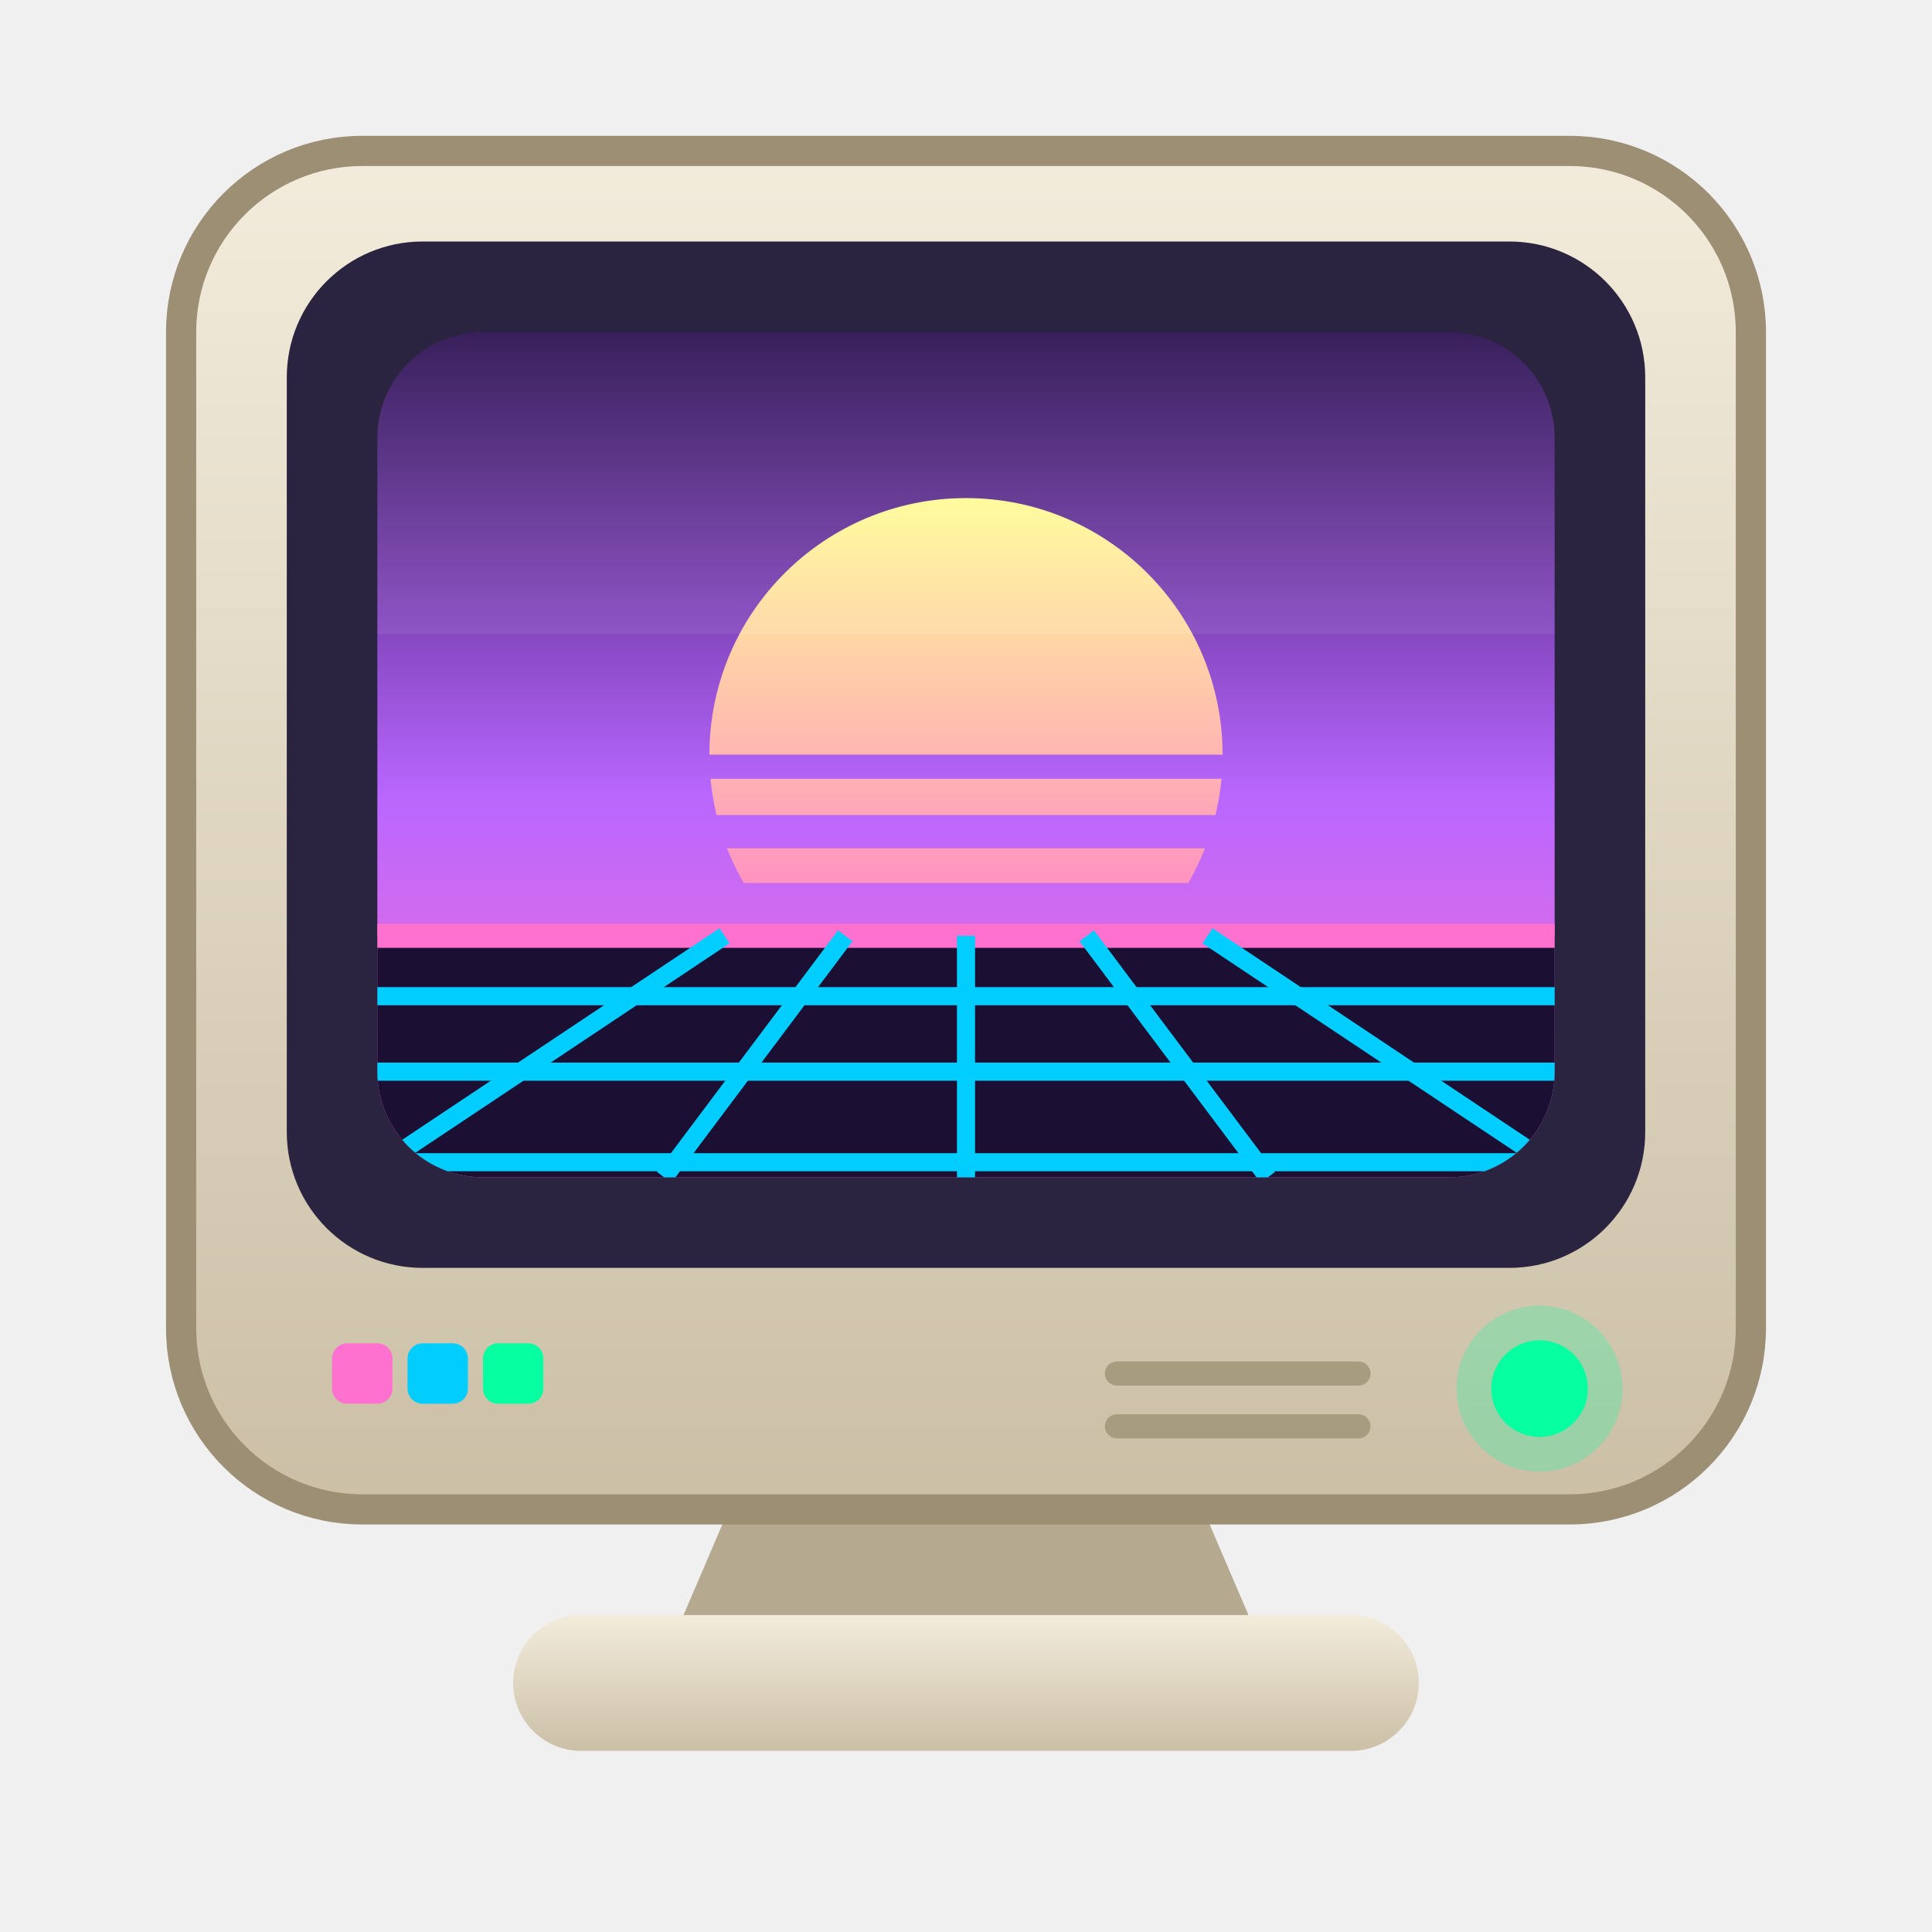
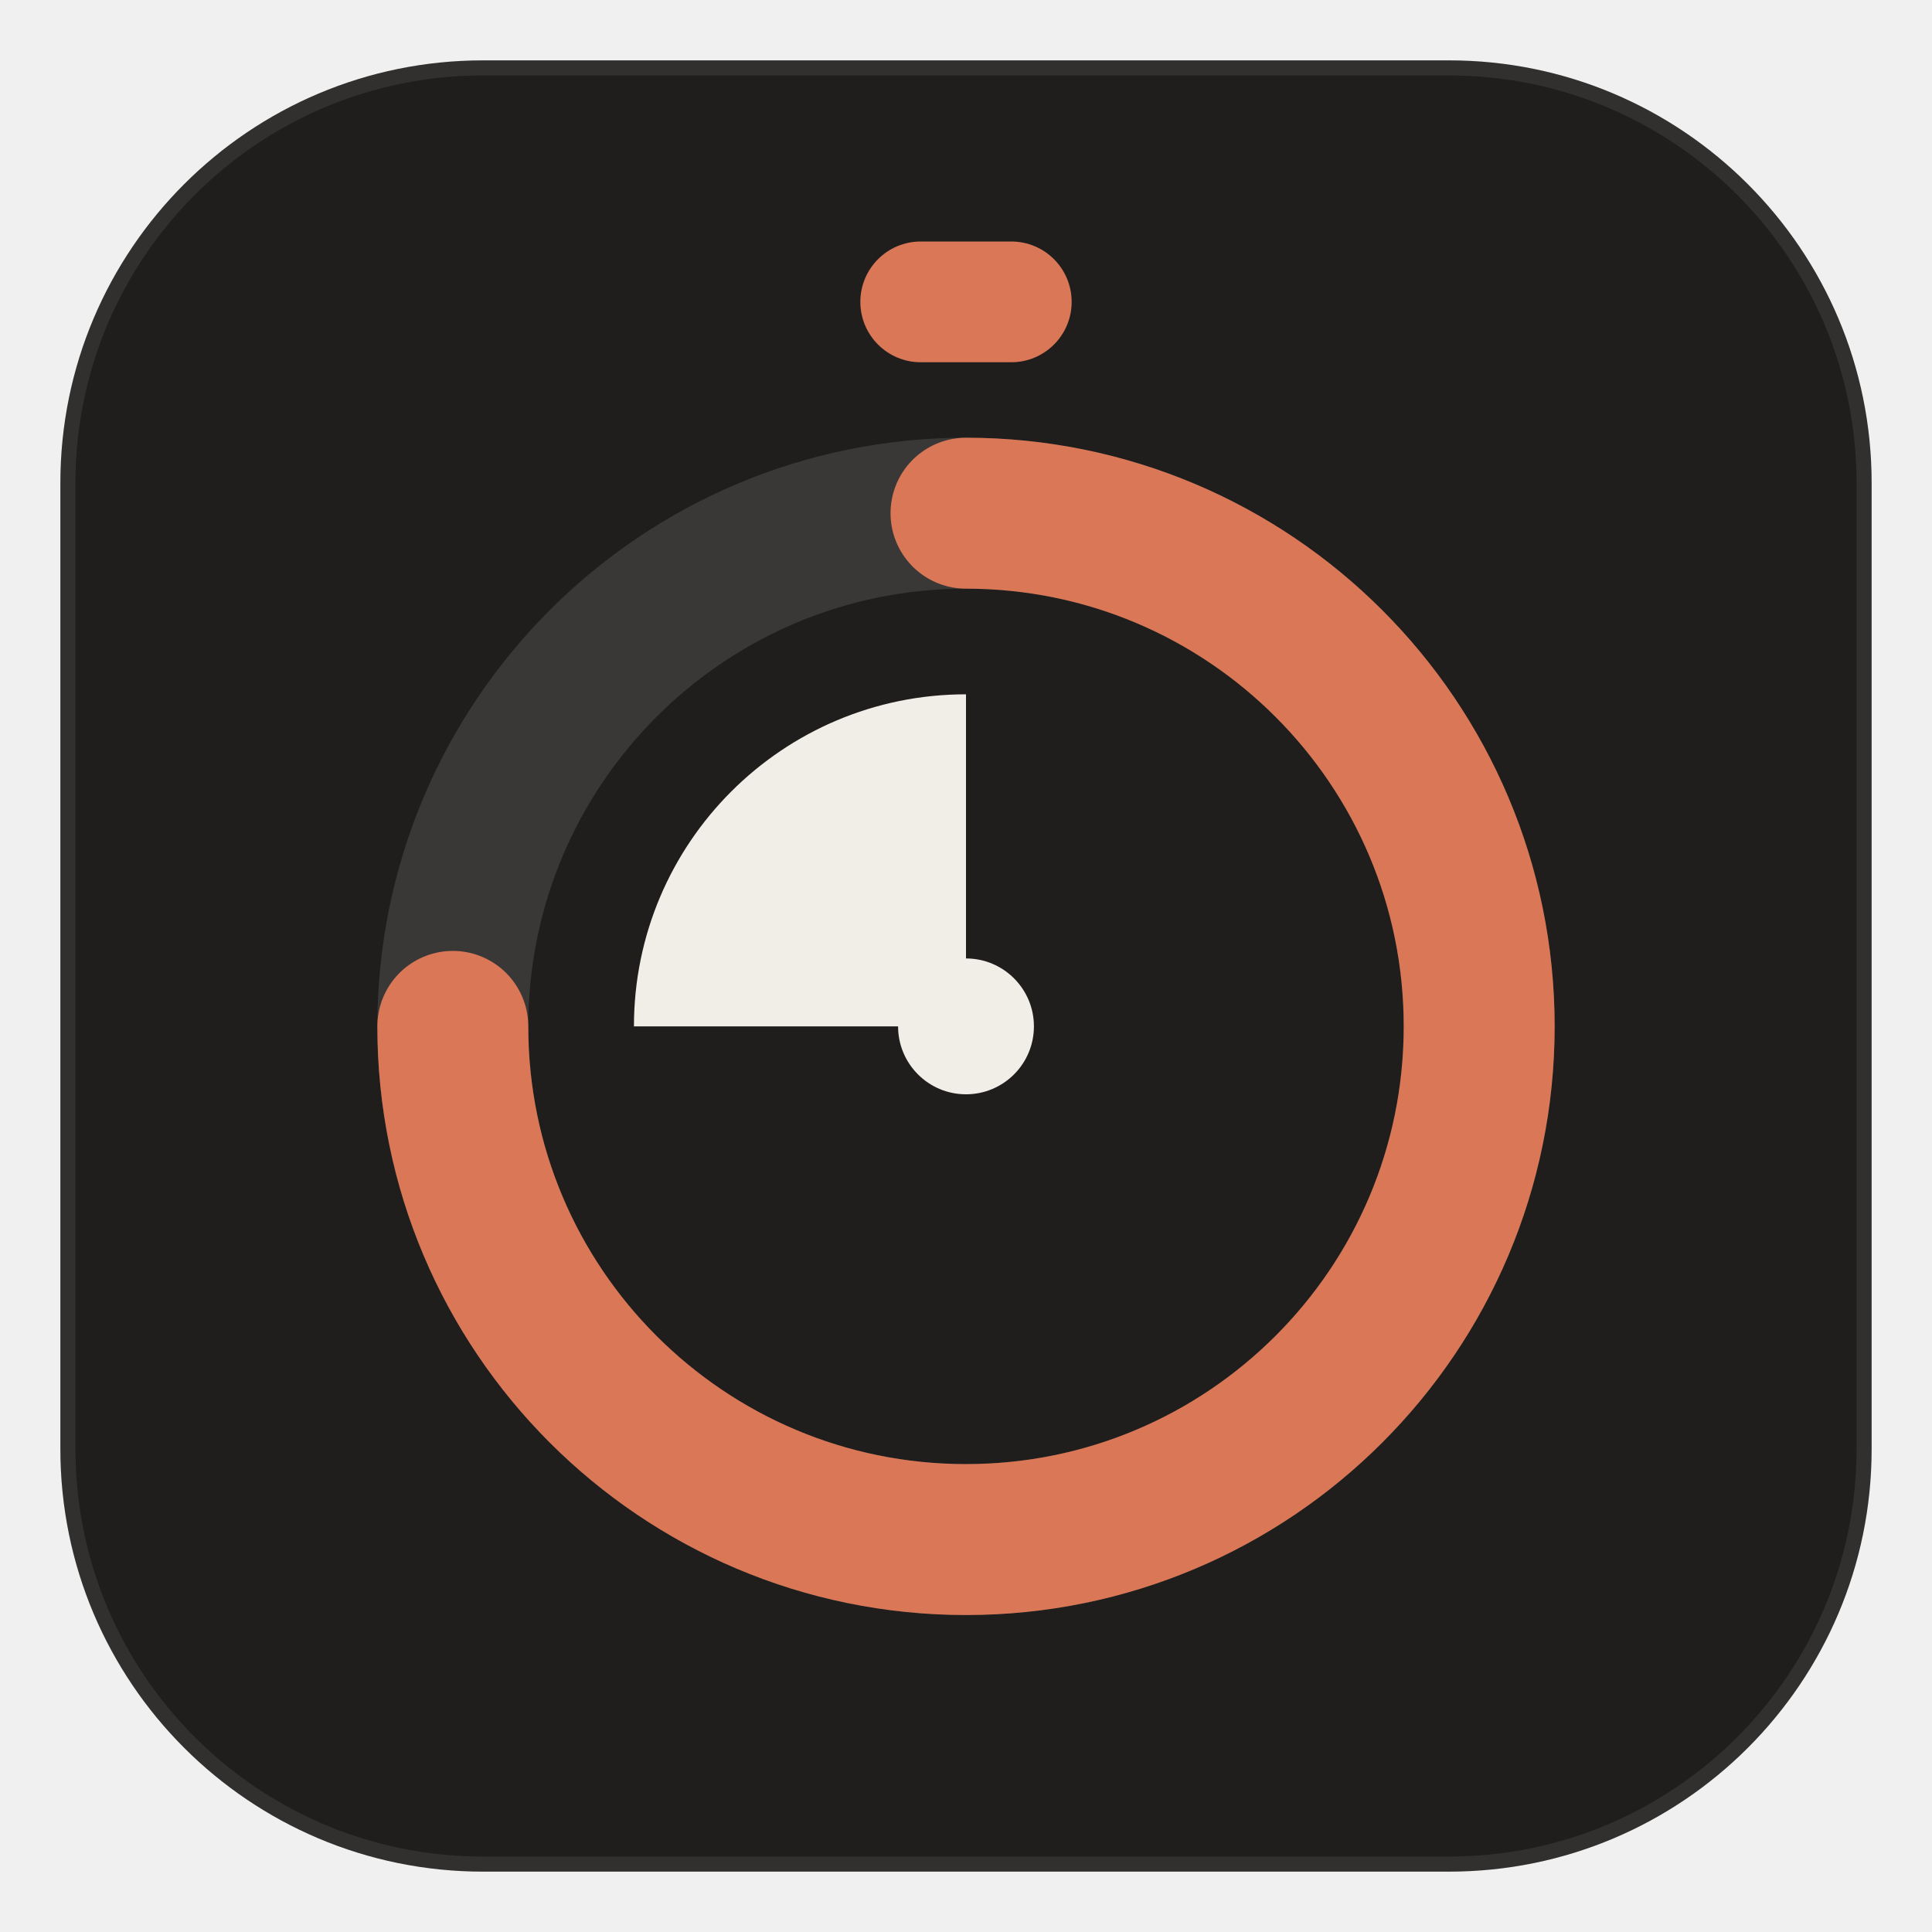
<svg xmlns="http://www.w3.org/2000/svg" viewBox="0 0 128 128">
-   <defs>
-     <linearGradient id="case" x1="0" y1="0" x2="0" y2="1">
-       <stop offset="0" stop-color="#f3ecdc" />
-       <stop offset="1" stop-color="#cbbfa6" />
-     </linearGradient>
-     <linearGradient id="sky" x1="0" y1="0" x2="0" y2="1">
-       <stop offset="0" stop-color="#2a1050" />
-       <stop offset="0.55" stop-color="#b967ff" />
-       <stop offset="1" stop-color="#ff71ce" />
-     </linearGradient>
-     <linearGradient id="sun" x1="0" y1="0" x2="0" y2="1">
-       <stop offset="0" stop-color="#fffb96" />
-       <stop offset="1" stop-color="#ff71ce" />
-     </linearGradient>
-     <clipPath id="screen">
-       <rect x="25" y="22" width="78" height="56" rx="7" />
-     </clipPath>
-     <mask id="stripes">
-       <rect width="128" height="128" fill="#fff" />
-       <rect x="0" y="50" width="128" height="1.6" fill="#000" />
-       <rect x="0" y="54" width="128" height="2.2" fill="#000" />
-       <rect x="0" y="58.5" width="128" height="2.8" fill="#000" />
-     </mask>
-   </defs>
-   <path d="M50 96 L78 96 L84 110 L44 110 Z" fill="#b5a98f" />
-   <rect x="34" y="107" width="60" height="9" rx="4.5" fill="url(#case)" />
-   <rect x="12" y="10" width="104" height="90" rx="12" fill="url(#case)" />
-   <rect x="12" y="10" width="104" height="90" rx="12" fill="none" stroke="#9c8f74" stroke-width="2" />
-   <rect x="19" y="16" width="90" height="68" rx="9" fill="#2b2440" />
-   <g clip-path="url(#screen)">
-     <rect x="25" y="22" width="78" height="56" fill="url(#sky)" />
-     <circle cx="64" cy="50" r="17" fill="url(#sun)" mask="url(#stripes)" />
-     <rect x="25" y="62" width="78" height="16" fill="#1b0f33" />
-     <g stroke="#01cdfe" stroke-width="1.2" fill="none">
-       <line x1="25" y1="62" x2="103" y2="62" stroke="#ff71ce" stroke-width="1.6" />
-       <line x1="25" y1="66" x2="103" y2="66" />
-       <line x1="25" y1="71" x2="103" y2="71" />
-       <line x1="25" y1="77" x2="103" y2="77" />
-       <line x1="64" y1="62" x2="64" y2="78" />
-       <line x1="56" y1="62" x2="44" y2="78" />
-       <line x1="72" y1="62" x2="84" y2="78" />
-       <line x1="48" y1="62" x2="24" y2="78" />
-       <line x1="80" y1="62" x2="104" y2="78" />
-     </g>
-     <rect x="25" y="22" width="78" height="20" fill="#fff" opacity="0.07" />
-   </g>
-   <rect x="22" y="89" width="4" height="4" rx="1" fill="#ff71ce" />
-   <rect x="27" y="89" width="4" height="4" rx="1" fill="#01cdfe" />
-   <rect x="32" y="89" width="4" height="4" rx="1" fill="#05ffa1" />
-   <g stroke="#a89c80" stroke-width="1.6" stroke-linecap="round">
-     <line x1="74" y1="91" x2="90" y2="91" />
-     <line x1="74" y1="94.5" x2="90" y2="94.5" />
-   </g>
-   <circle cx="102" cy="92" r="3.2" fill="#05ffa1" />
-   <circle cx="102" cy="92" r="5.5" fill="#05ffa1" opacity="0.25" />
+   <rect x="4" y="4" width="120" height="120" rx="28" fill="#1f1e1d" />
+   <rect x="4.5" y="4.5" width="119" height="119" rx="27.5" fill="none" stroke="#ffffff" stroke-opacity="0.08" />
+   <circle cx="64" cy="68" r="34" fill="none" stroke="#3a3836" stroke-width="10" />
+   <path d="M64 34 A34 34 0 1 1 30 68" fill="none" stroke="#d97757" stroke-width="10" stroke-linecap="round" />
+   <path d="M64 68 L42 68 A22 22 0 0 1 64 46 Z" fill="#f0eee6" />
+   <circle cx="64" cy="68" r="4.5" fill="#f0eee6" />
+   <rect x="57" y="16" width="14" height="8" rx="4" fill="#d97757" />
</svg>
